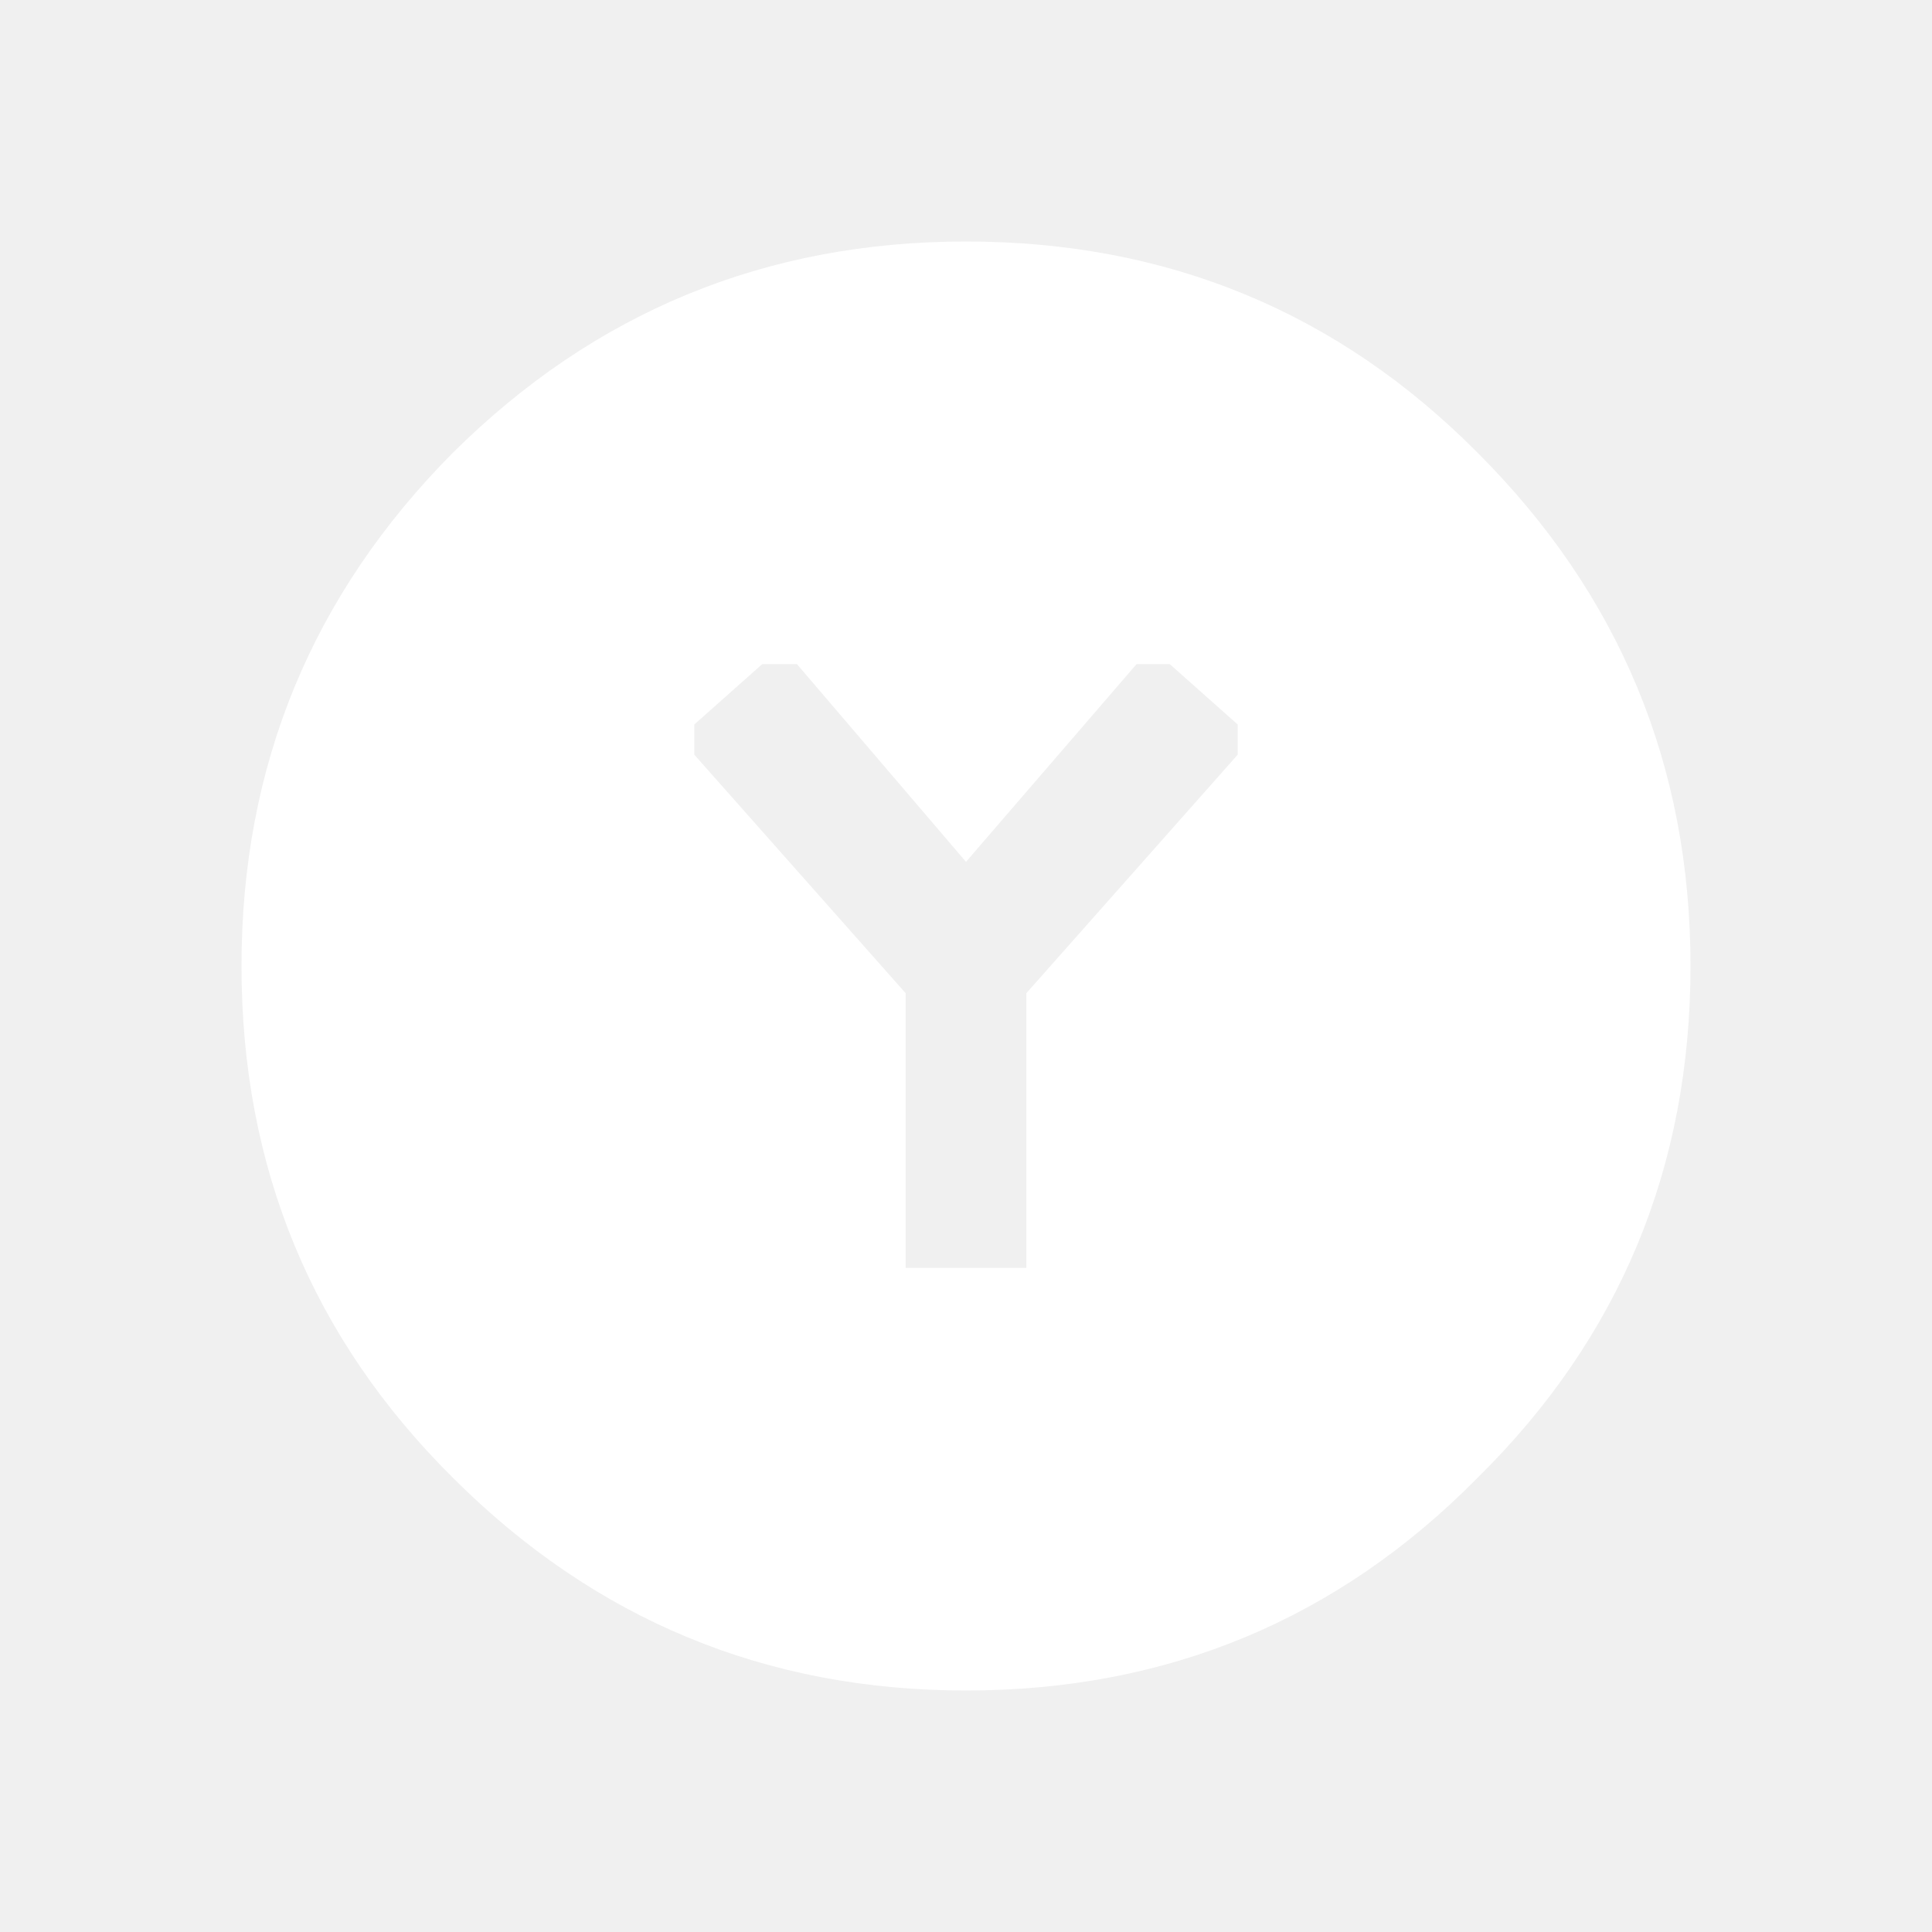
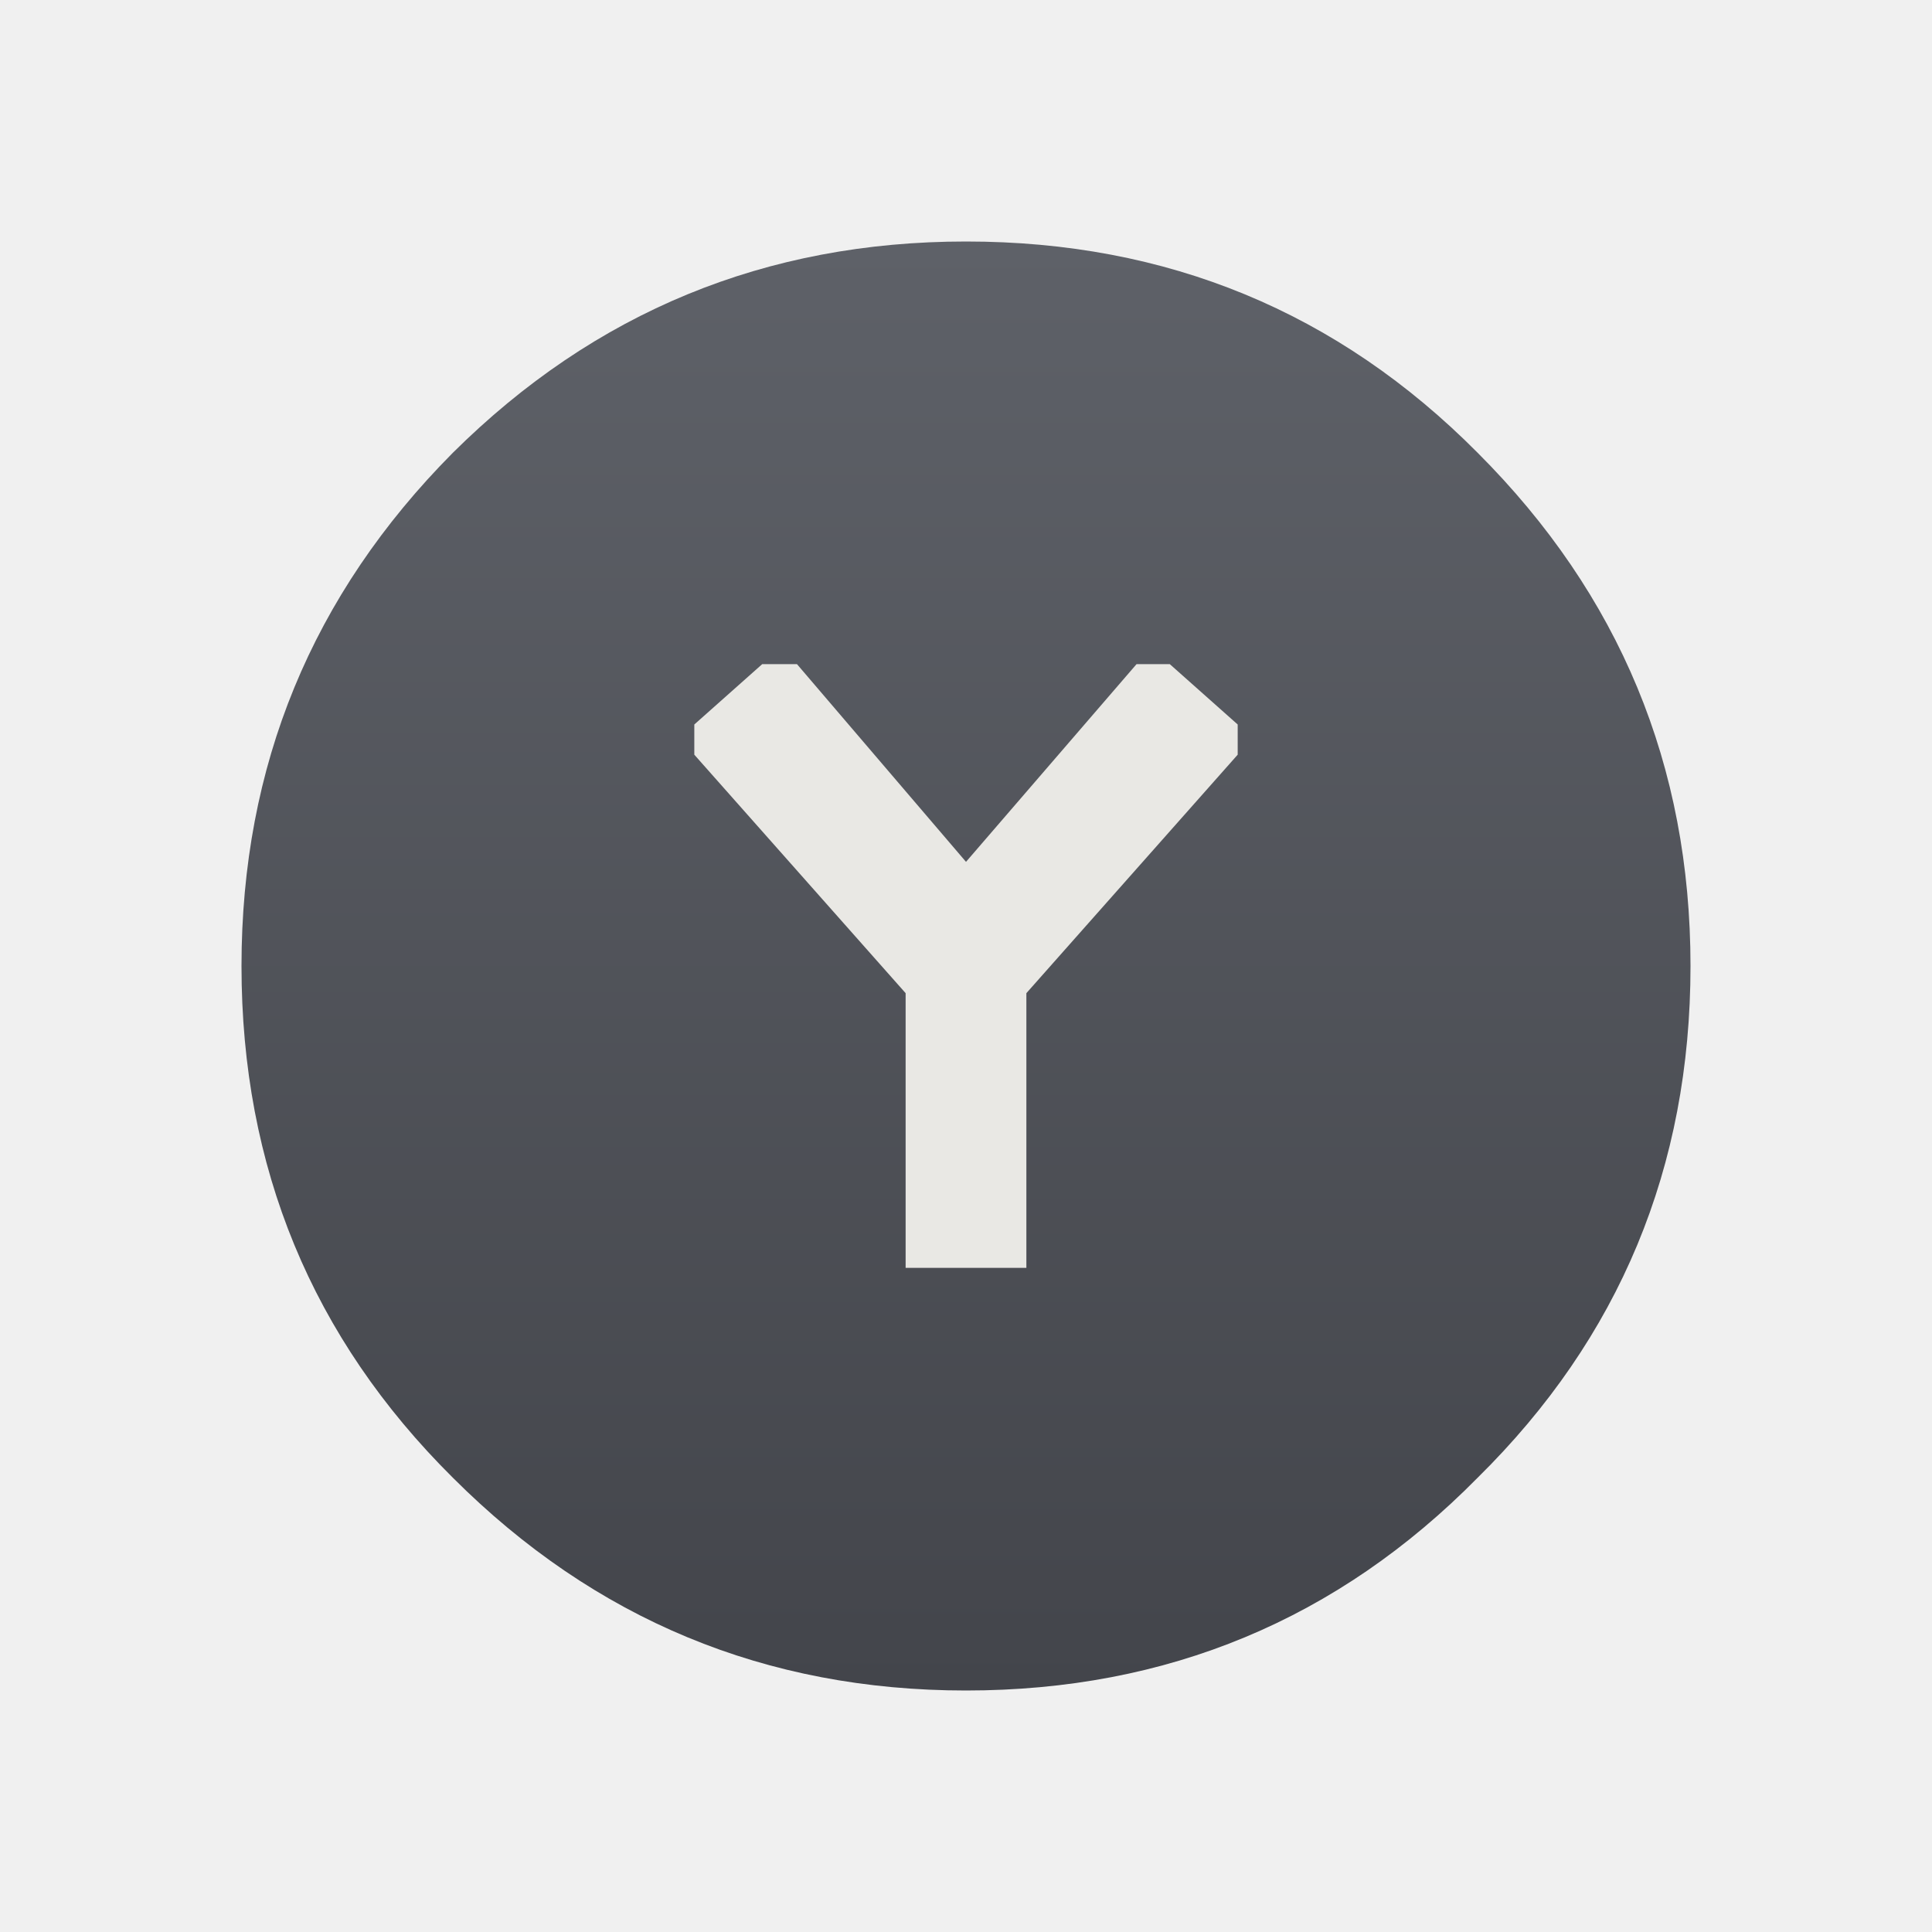
- <svg xmlns="http://www.w3.org/2000/svg" width="64" height="64">
-   <defs />
-   <g>
-     <path stroke="none" fill="#FFFFFF" d="M56 32 Q56 42 48.95 48.95 42 56 32 56 22.05 56 15 48.95 8 42 8 32 8 22.05 15 15 22.05 8 32 8 42 8 48.95 15 56 22.05 56 32 M23 25 L30 32.9 30 42 34 42 34 32.9 41 25 41 24 38.75 22 37.65 22 32 28.55 26.4 22 25.25 22 23 24 23 25" />
-   </g>
+ <svg xmlns="http://www.w3.org/2000/svg" width="64" height="64" viewBox="0 0 64 64">
+   <defs>
+     <linearGradient id="g" x1="0" y1="0" x2="0" y2="1">
+       <stop offset="0" stop-color="#5E6168" />
+       <stop offset="1" stop-color="#43454B" />
+     </linearGradient>
+   </defs>
+   <path fill="url(#g)" d="M56 32 Q56 42 48.95 48.95 42 56 32 56 22.05 56 15 48.95 8 42 8 32 8 22.05 15 15 22.05 8 32 8 42 8 48.95 15 56 22.05 56 32" />
+   <path fill="#E9E8E4" fill-rule="evenodd" d="M23 25 L30 32.9 30 42 34 42 34 32.9 41 25 41 24 38.75 22 37.65 22 32 28.55 26.4 22 25.25 22 23 24 23 25" />
</svg>
